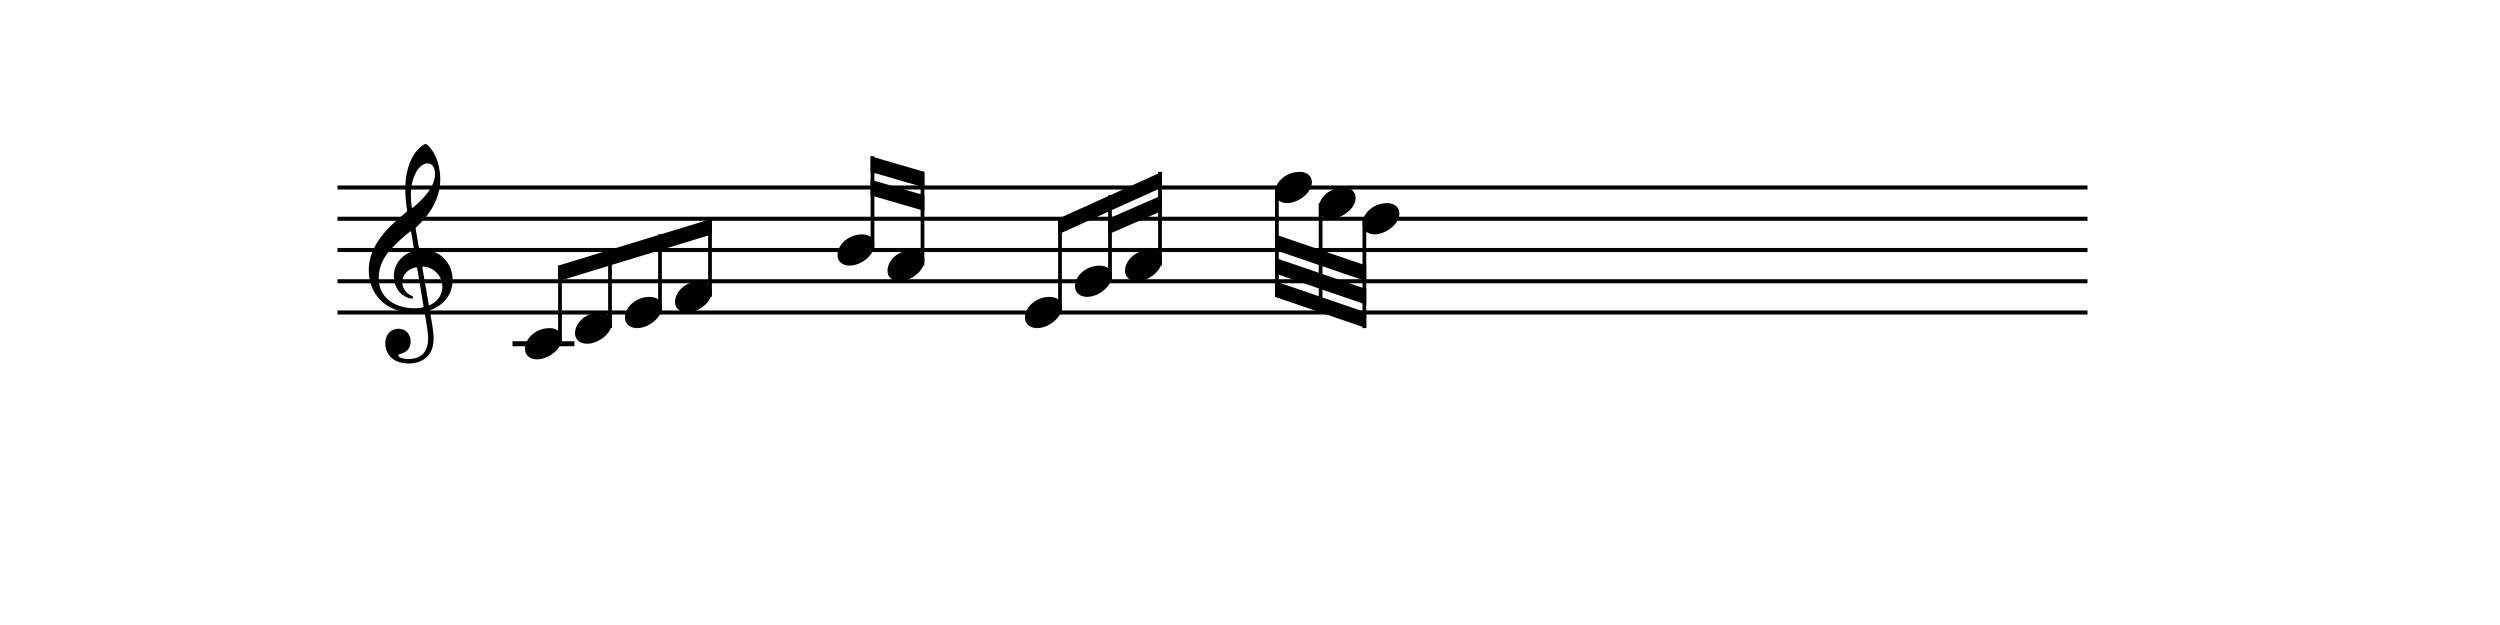
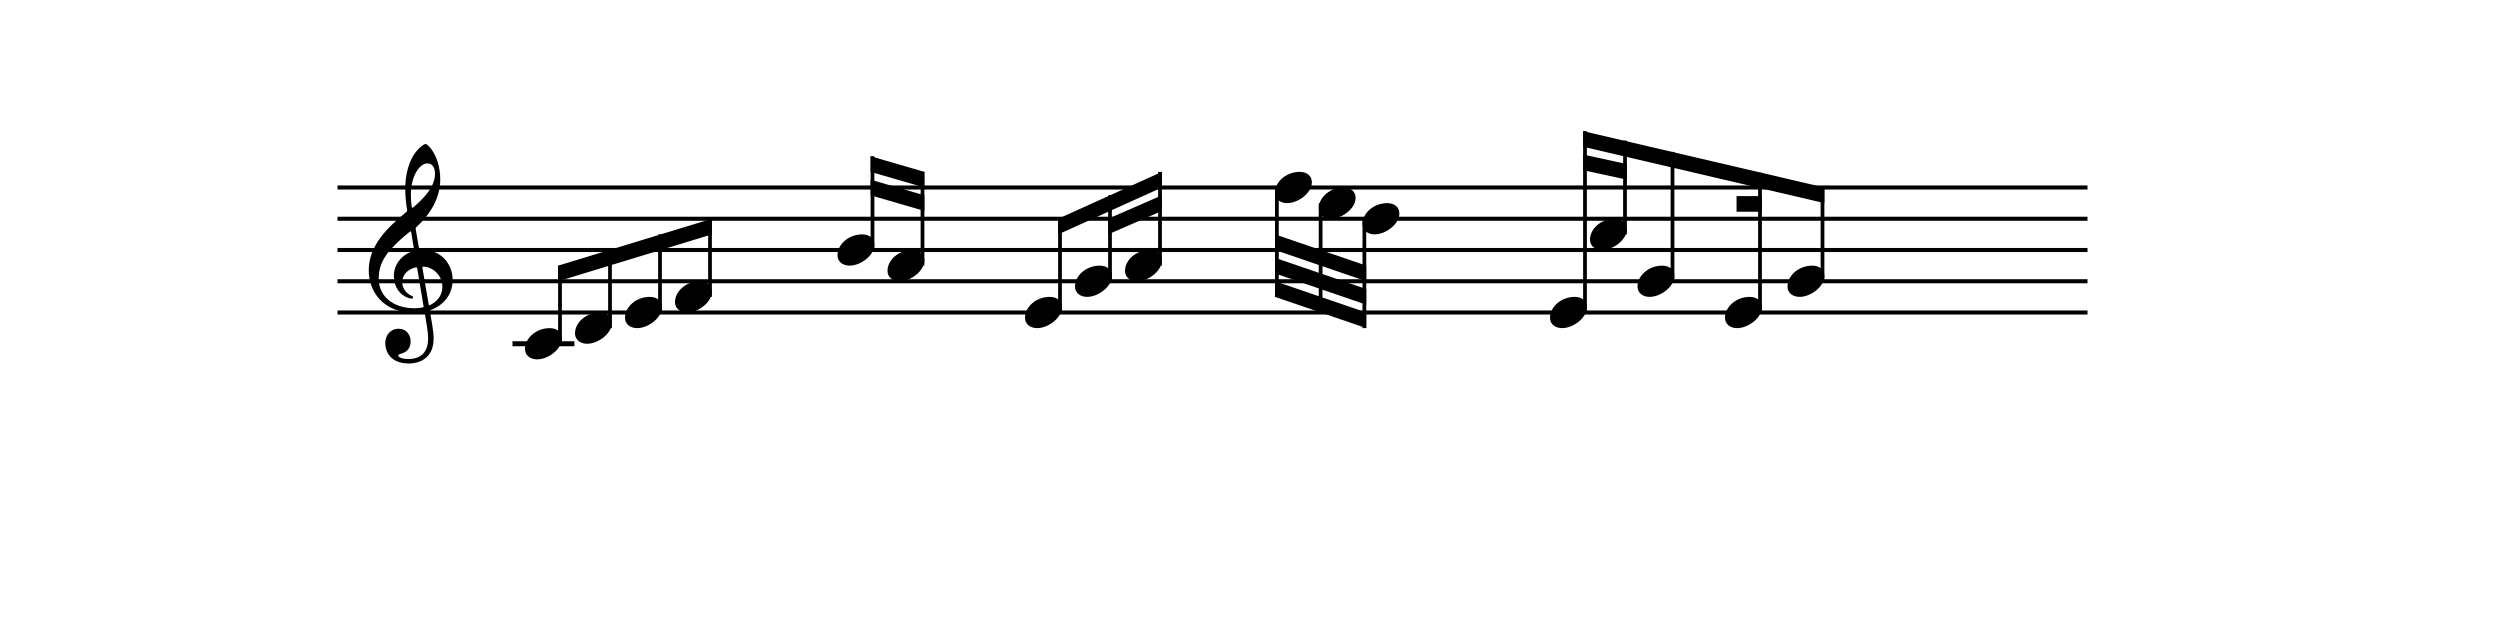
<svg xmlns="http://www.w3.org/2000/svg" width="1400" height="350" viewBox="-200 -1500 15000 5000">
  <line x1="0" y1="0" x2="14000" y2="0" stroke="black" stroke-width="32.5" />
  <line x1="0" y1="250" x2="14000" y2="250" stroke="black" stroke-width="32.5" />
  <line x1="0" y1="500" x2="14000" y2="500" stroke="black" stroke-width="32.5" />
  <line x1="0" y1="750" x2="14000" y2="750" stroke="black" stroke-width="32.5" />
  <line x1="0" y1="1000" x2="14000" y2="1000" stroke="black" stroke-width="32.5" />
  <path d="M364 252C387 252 413 250 433 246C444 244 446 243 448 255C460 322 475 409 475 456C475 604 375 622 316 622C262 622 236 606 236 593C236 586 245 583 268 576C299 567 335 540 335 482C335 427 300 380 239 380C172 380 132 433 132 495C132 560 171 658 322 658C389 658 519 628 519 458C519 401 501 306 490 244C488 232 489 233 503 227C604 187 671 102 671 -11C671 -139 577 -252 430 -252C404 -252 404 -252 401 -270L376 -415C374 -427 376 -428 382 -434C490 -535 572 -662 572 -815C572 -902 548 -988 507 -1048C492 -1070 466 -1098 455 -1098C441 -1098 410 -1072 390 -1050C316 -968 292 -843 292 -739C292 -681 299 -616 306 -575C308 -563 309 -561 297 -551C153 -432 0 -289 0 -87C0 87 119 252 364 252ZM80 -20C80 -79 90 -158 173 -252C233 -319 279 -356 326 -394C336 -402 338 -401 340 -390L361 -262C364 -243 364 -244 346 -238C258 -208 201 -129 201 -44C201 46 248 110 316 133C324 136 336 139 343 139C351 139 355 134 355 128C355 121 347 118 340 115C298 97 268 54 268 8C268 -49 307 -92 368 -109C384 -113 386 -112 388 -101L438 197C440 208 439 208 424 211C408 214 388 216 368 216C193 216 80 119 80 -20ZM470 -943C503 -943 530 -916 530 -861C530 -750 435 -660 356 -591C349 -585 345 -586 343 -599C339 -625 337 -659 337 -691C337 -847 409 -943 470 -943ZM441 -117C522 -110 589 -42 589 46C589 109 551 160 495 188C483 194 481 194 479 182L430 -103C428 -115 429 -118 441 -117Z" fill="black" transform="translate(250, 750)" />
  <path d="M0 42C0 94 43 125 97 125C186 125 295 43 295 -42C295 -93 255 -125 198 -125C88 -125 0 -44 0 42Z" fill="black" transform="translate(1500, 1250)" />
  <line x1="1400" y1="1250" x2="1895" y2="1250" stroke="black" stroke-width="40" />
  <path d="M0 42C0 94 43 125 97 125C186 125 295 43 295 -42C295 -93 255 -125 198 -125C88 -125 0 -44 0 42Z" fill="black" transform="translate(1900, 1125)" />
  <path d="M0 42C0 94 43 125 97 125C186 125 295 43 295 -42C295 -93 255 -125 198 -125C88 -125 0 -44 0 42Z" fill="black" transform="translate(2300, 1000)" />
  <path d="M0 42C0 94 43 125 97 125C186 125 295 43 295 -42C295 -93 255 -125 198 -125C88 -125 0 -44 0 42Z" fill="black" transform="translate(2700, 875)" />
  <line x1="1780" y1="625" x2="1780" y2="1250" stroke="black" stroke-width="30" />
  <line x1="2180" y1="500" x2="2180" y2="1125" stroke="black" stroke-width="30" />
  <line x1="2580" y1="375" x2="2580" y2="1000" stroke="black" stroke-width="30" />
  <line x1="2980" y1="250" x2="2980" y2="875" stroke="black" stroke-width="30" />
  <polygon points="1765,625 2995,250 2995,375 1765,750" fill="black" />
  <path d="M0 42C0 94 43 125 97 125C186 125 295 43 295 -42C295 -93 255 -125 198 -125C88 -125 0 -44 0 42Z" fill="black" transform="translate(4000, 500)" />
  <path d="M0 42C0 94 43 125 97 125C186 125 295 43 295 -42C295 -93 255 -125 198 -125C88 -125 0 -44 0 42Z" fill="black" transform="translate(4400, 625)" />
  <line x1="4280" y1="-250" x2="4280" y2="500" stroke="black" stroke-width="30" />
  <line x1="4680" y1="-125" x2="4680" y2="625" stroke="black" stroke-width="30" />
  <polygon points="4265,-250 4695,-125 4695,0 4265,-125" fill="black" />
  <polygon points="4265,-62.5 4695,62.5 4695,187.5 4265,62.5" fill="black" />
  <path d="M0 42C0 94 43 125 97 125C186 125 295 43 295 -42C295 -93 255 -125 198 -125C88 -125 0 -44 0 42Z" fill="black" transform="translate(5500, 1000)" />
  <path d="M0 42C0 94 43 125 97 125C186 125 295 43 295 -42C295 -93 255 -125 198 -125C88 -125 0 -44 0 42Z" fill="black" transform="translate(5900, 750)" />
  <path d="M0 42C0 94 43 125 97 125C186 125 295 43 295 -42C295 -93 255 -125 198 -125C88 -125 0 -44 0 42Z" fill="black" transform="translate(6300, 625)" />
  <line x1="5780" y1="250" x2="5780" y2="1000" stroke="black" stroke-width="30" />
  <line x1="6180" y1="62.5" x2="6180" y2="750" stroke="black" stroke-width="30" />
  <line x1="6580" y1="-125" x2="6580" y2="625" stroke="black" stroke-width="30" />
  <polygon points="5765,250 6595,-125 6595,0 5765,375" fill="black" />
  <polygon points="6165,250 6595,62.5 6595,187.5 6165,375" fill="black" />
  <path d="M0 42C0 94 43 125 97 125C186 125 295 43 295 -42C295 -93 255 -125 198 -125C88 -125 0 -44 0 42Z" fill="black" transform="translate(7500, 0)" />
  <path d="M0 42C0 94 43 125 97 125C186 125 295 43 295 -42C295 -93 255 -125 198 -125C88 -125 0 -44 0 42Z" fill="black" transform="translate(7850, 125)" />
  <path d="M0 42C0 94 43 125 97 125C186 125 295 43 295 -42C295 -93 255 -125 198 -125C88 -125 0 -44 0 42Z" fill="black" transform="translate(8200, 250)" />
  <line x1="7515" y1="0" x2="7515" y2="875" stroke="black" stroke-width="30" />
  <line x1="7865" y1="125" x2="7865" y2="1000" stroke="black" stroke-width="30" />
  <line x1="8215" y1="250" x2="8215" y2="1125" stroke="black" stroke-width="30" />
  <polygon points="7500,875 8230,1125 8230,1000 7500,750" fill="black" />
  <polygon points="7500,687.5 8230,937.5 8230,812.5 7500,562.5" fill="black" />
  <polygon points="7500,500 8230,750 8230,625 7500,375" fill="black" />
+   <path d="M0 42C0 94 43 125 97 125C186 125 295 43 295 -42C295 -93 255 -125 198 -125C88 -125 0 -44 0 42Z" fill="black" transform="translate(9700, 1000)" />
+   <path d="M0 42C0 94 43 125 97 125C186 125 295 43 295 -42C295 -93 255 -125 198 -125C88 -125 0 -44 0 42Z" fill="black" transform="translate(10020, 375)" />
+   <path d="M0 42C0 94 43 125 97 125C186 125 295 43 295 -42C295 -93 255 -125 198 -125C88 -125 0 -44 0 42Z" fill="black" transform="translate(10400, 750)" />
+   <path d="M0 42C0 94 43 125 97 125C186 125 295 43 295 -42C295 -93 255 -125 198 -125C88 -125 0 -44 0 42Z" fill="black" transform="translate(11100, 1000)" />
+   <path d="M0 42C0 94 43 125 97 125C186 125 295 43 295 -42C295 -93 255 -125 198 -125C88 -125 0 -44 0 42Z" fill="black" transform="translate(11600, 750)" />
+   <line x1="9980" y1="-450.949" x2="9980" y2="1000" stroke="black" stroke-width="30" />
+   <line x1="10300" y1="-375" x2="10300" y2="375" stroke="black" stroke-width="30" />
+   <line x1="10680" y1="-284.81" x2="10680" y2="750" stroke="black" stroke-width="30" />
+   <line x1="11380" y1="-118.671" x2="11380" y2="1000" stroke="black" stroke-width="30" />
+   <line x1="11880" y1="0" x2="11880" y2="750" stroke="black" stroke-width="30" />
+   <polygon points="9965,-450.949 11895,0 11895,125 9965,-325.949" fill="black" />
+   <polygon points="9965,-263.449 10315,-187.5 10315,-62.5 9965,-138.449" fill="black" />
+   <polygon points="11192.5,68.829 11395,68.829 11395,193.829 11192.5,193.829" fill="black" />
</svg>
